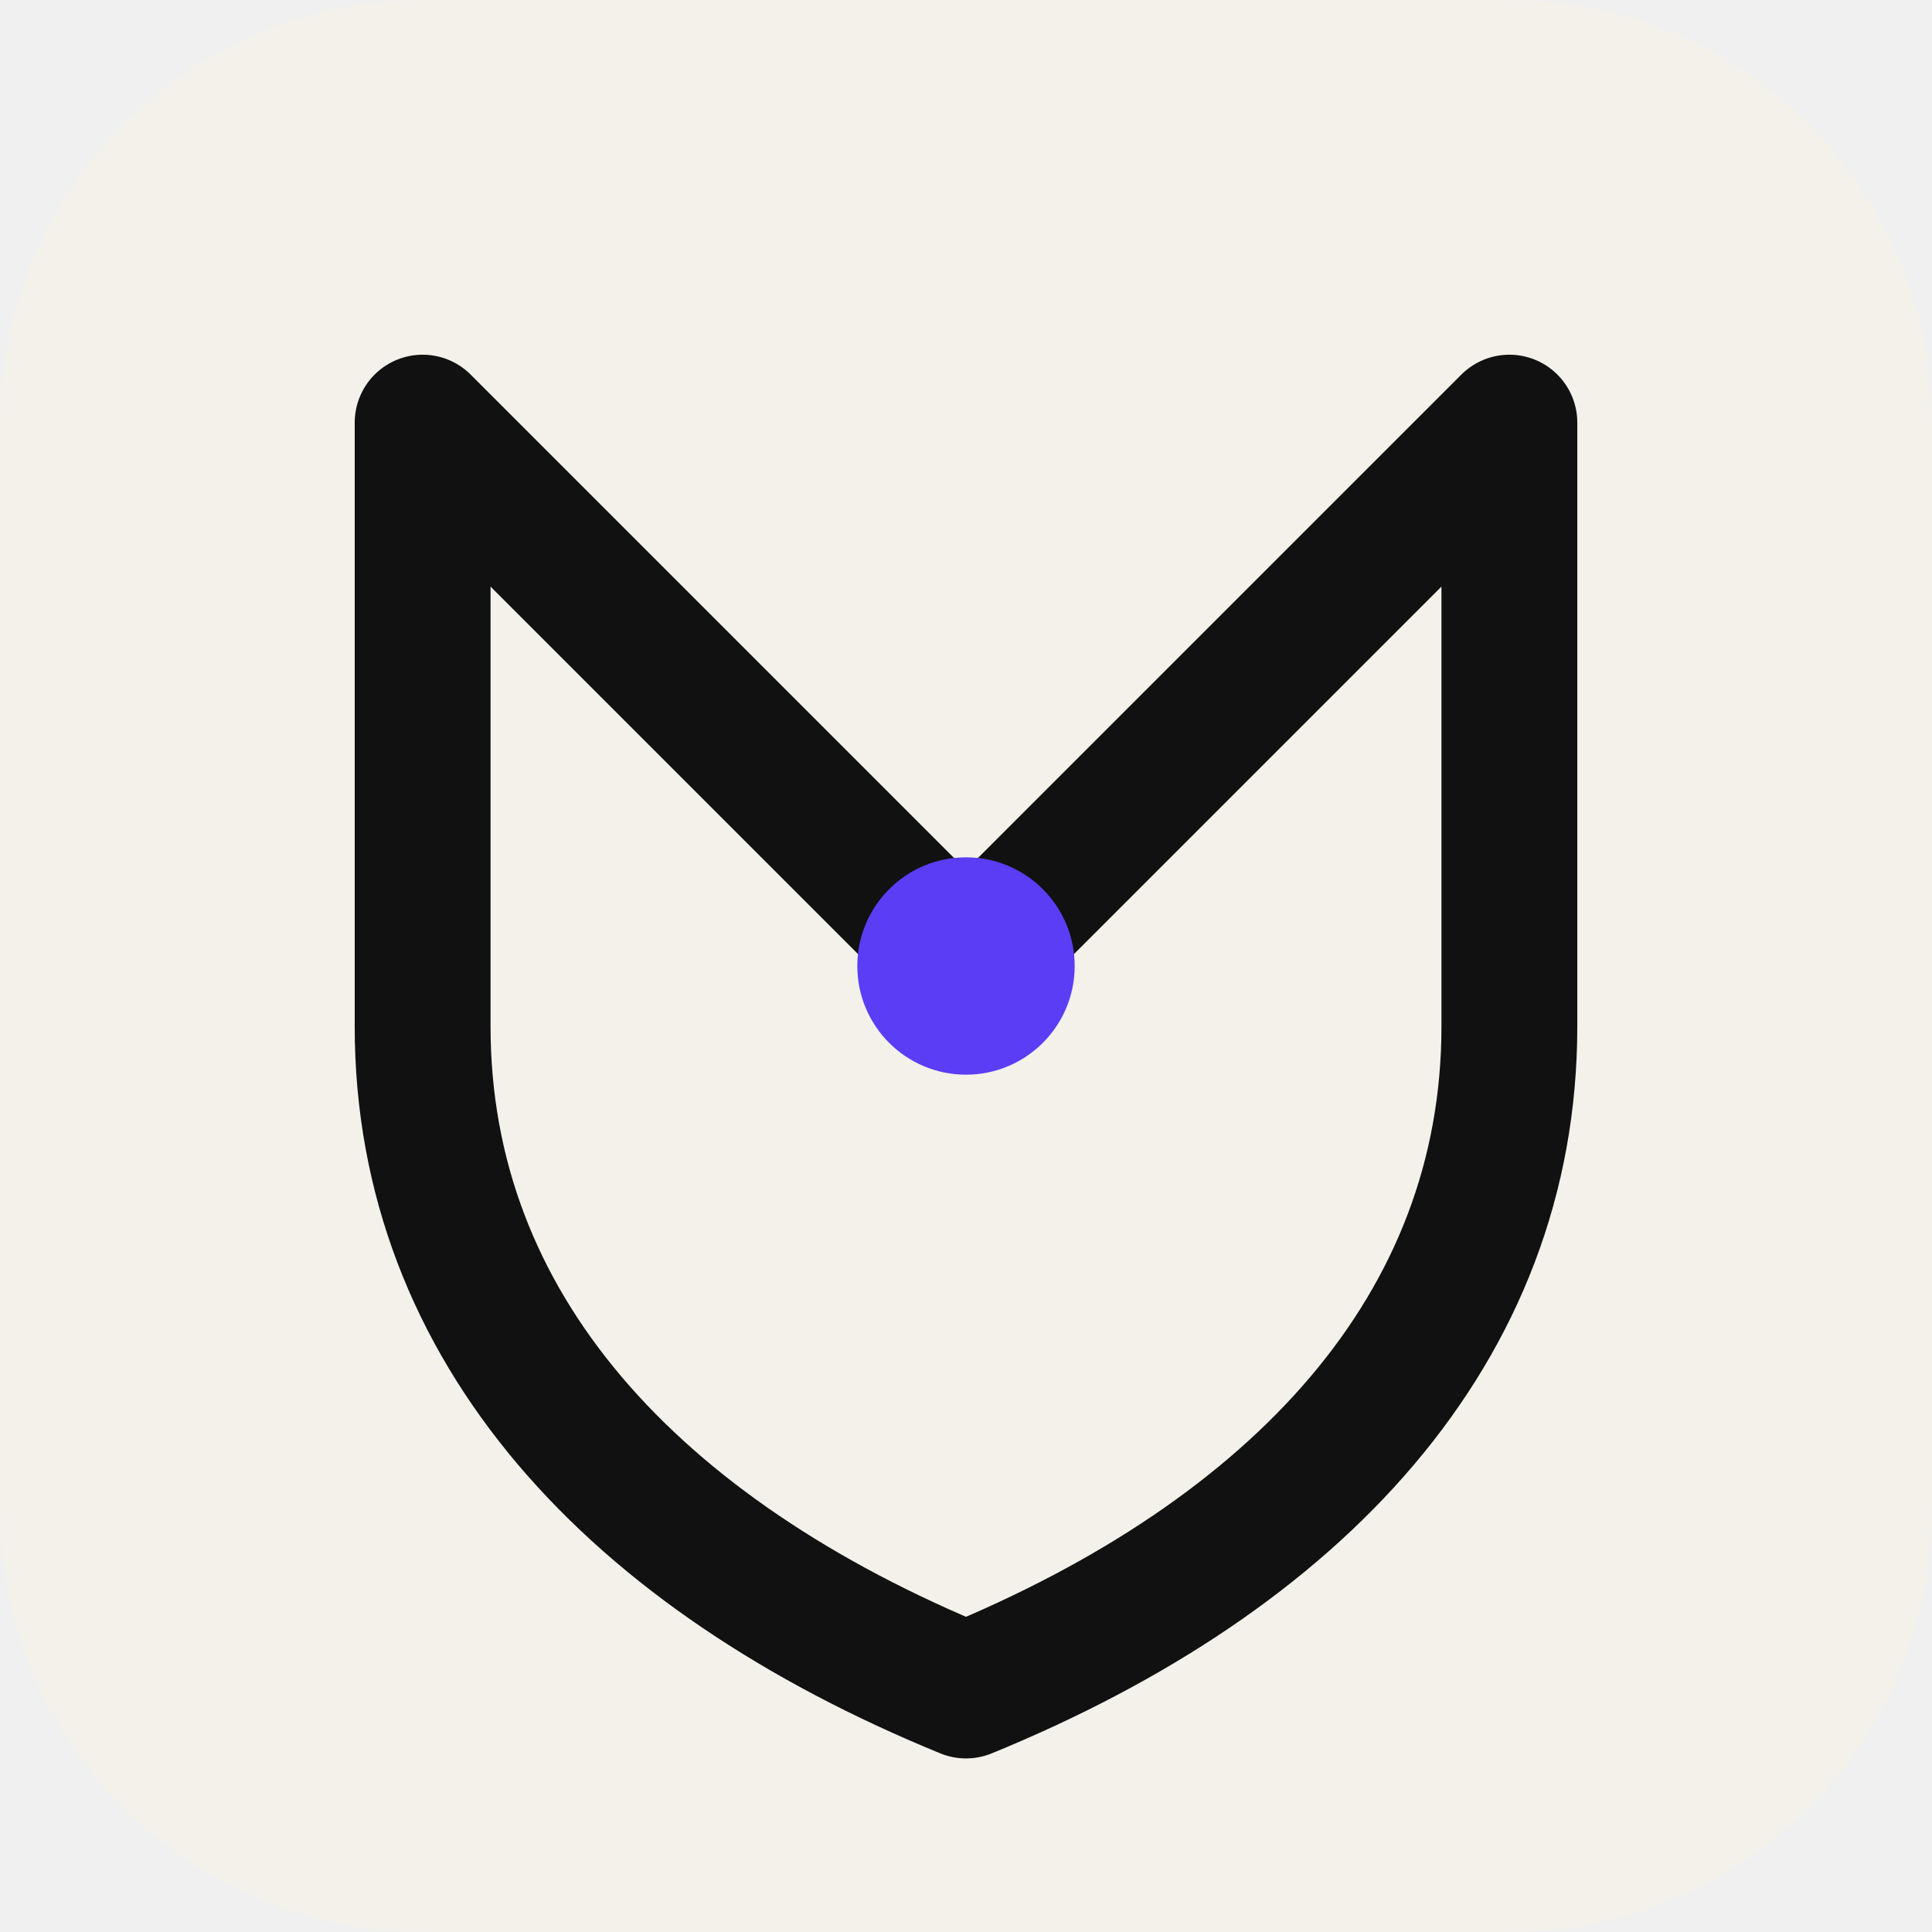
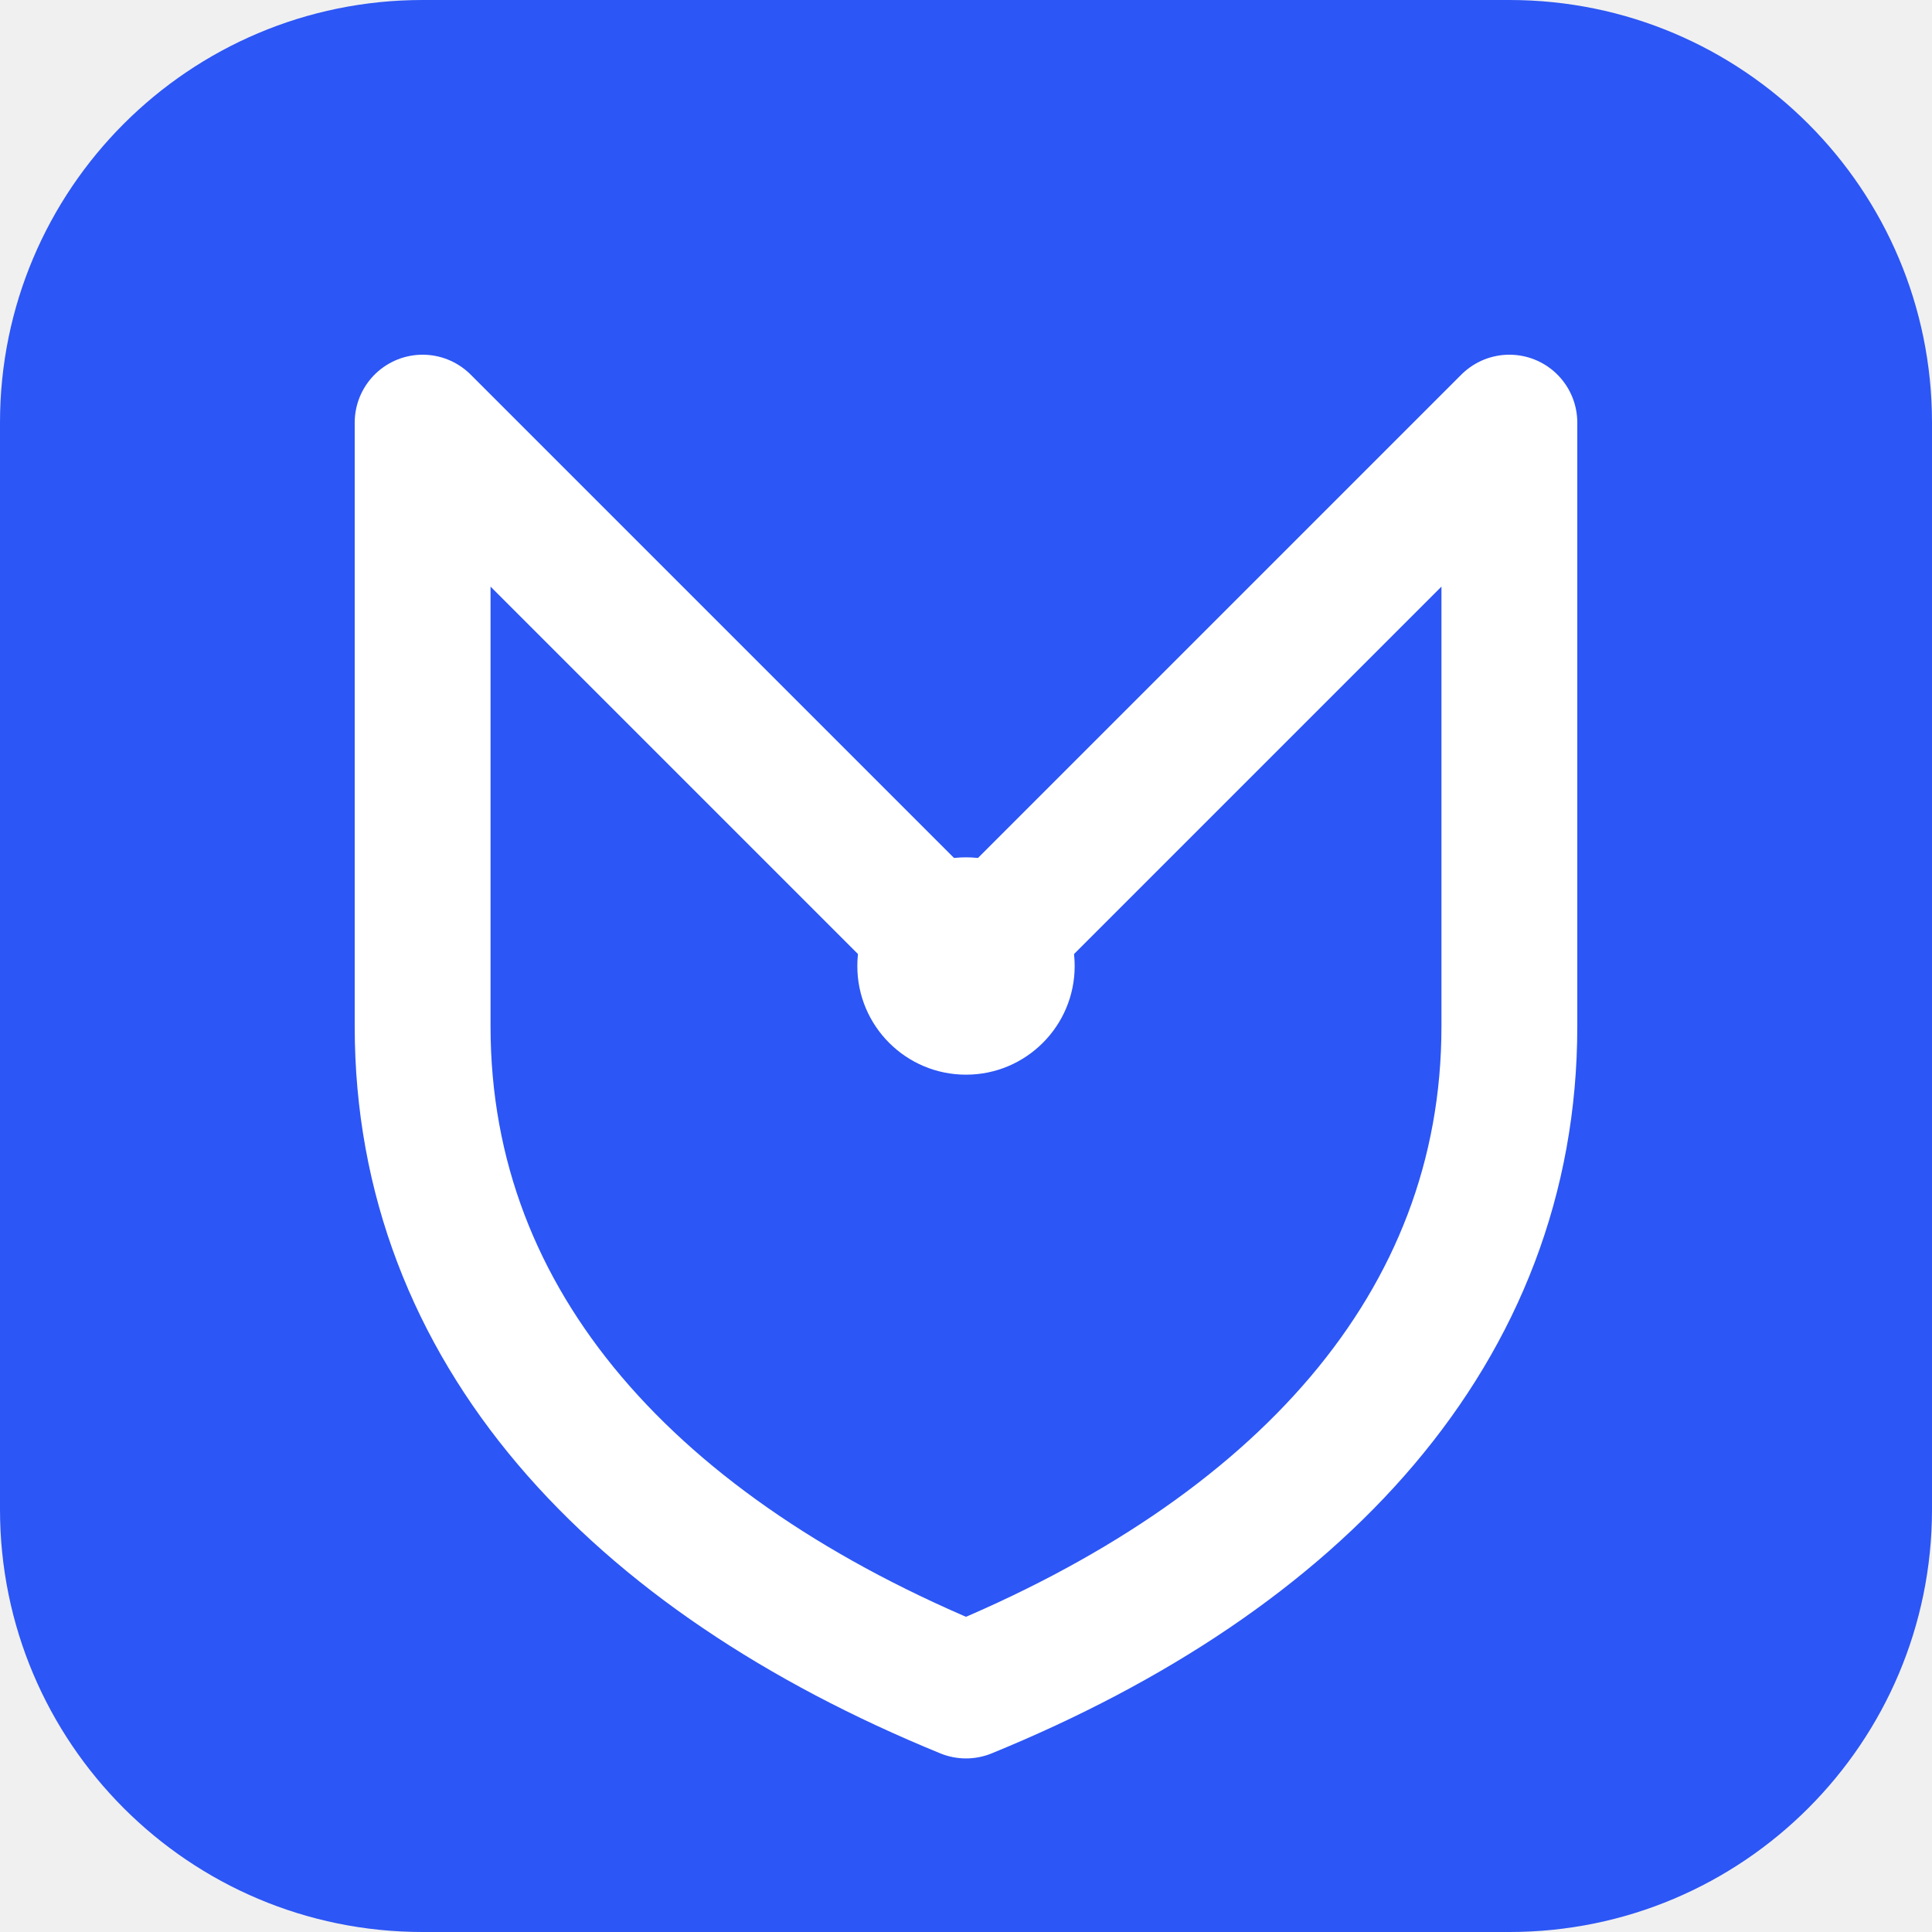
<svg xmlns="http://www.w3.org/2000/svg" viewBox="0 0 64 64" width="256" height="256">
-   <rect width="64" height="64" rx="14" fill="#F3F1EA" />
-   <path d="M14 14 V34 C14 44 21 51.5 32 56 C43 51.5 50 44 50 34 V14 M14 14 L32 32 L50 14" fill="none" stroke="#111111" stroke-width="4.5" stroke-linecap="round" stroke-linejoin="round" />
-   <circle cx="32" cy="32" r="3.6" fill="#5B3DF5" />
+   <rect width="64" height="64" rx="14" fill="#2c56f5" />
+   <path d="M14 14 V34 C14 44 21 51.5 32 56 C43 51.5 50 44 50 34 V14 M14 14 L32 32 L50 14" fill="none" stroke="#ffffff" stroke-width="4.5" stroke-linecap="round" stroke-linejoin="round" />
+   <circle cx="32" cy="32" r="3.6" fill="#ffffff" />
</svg>
